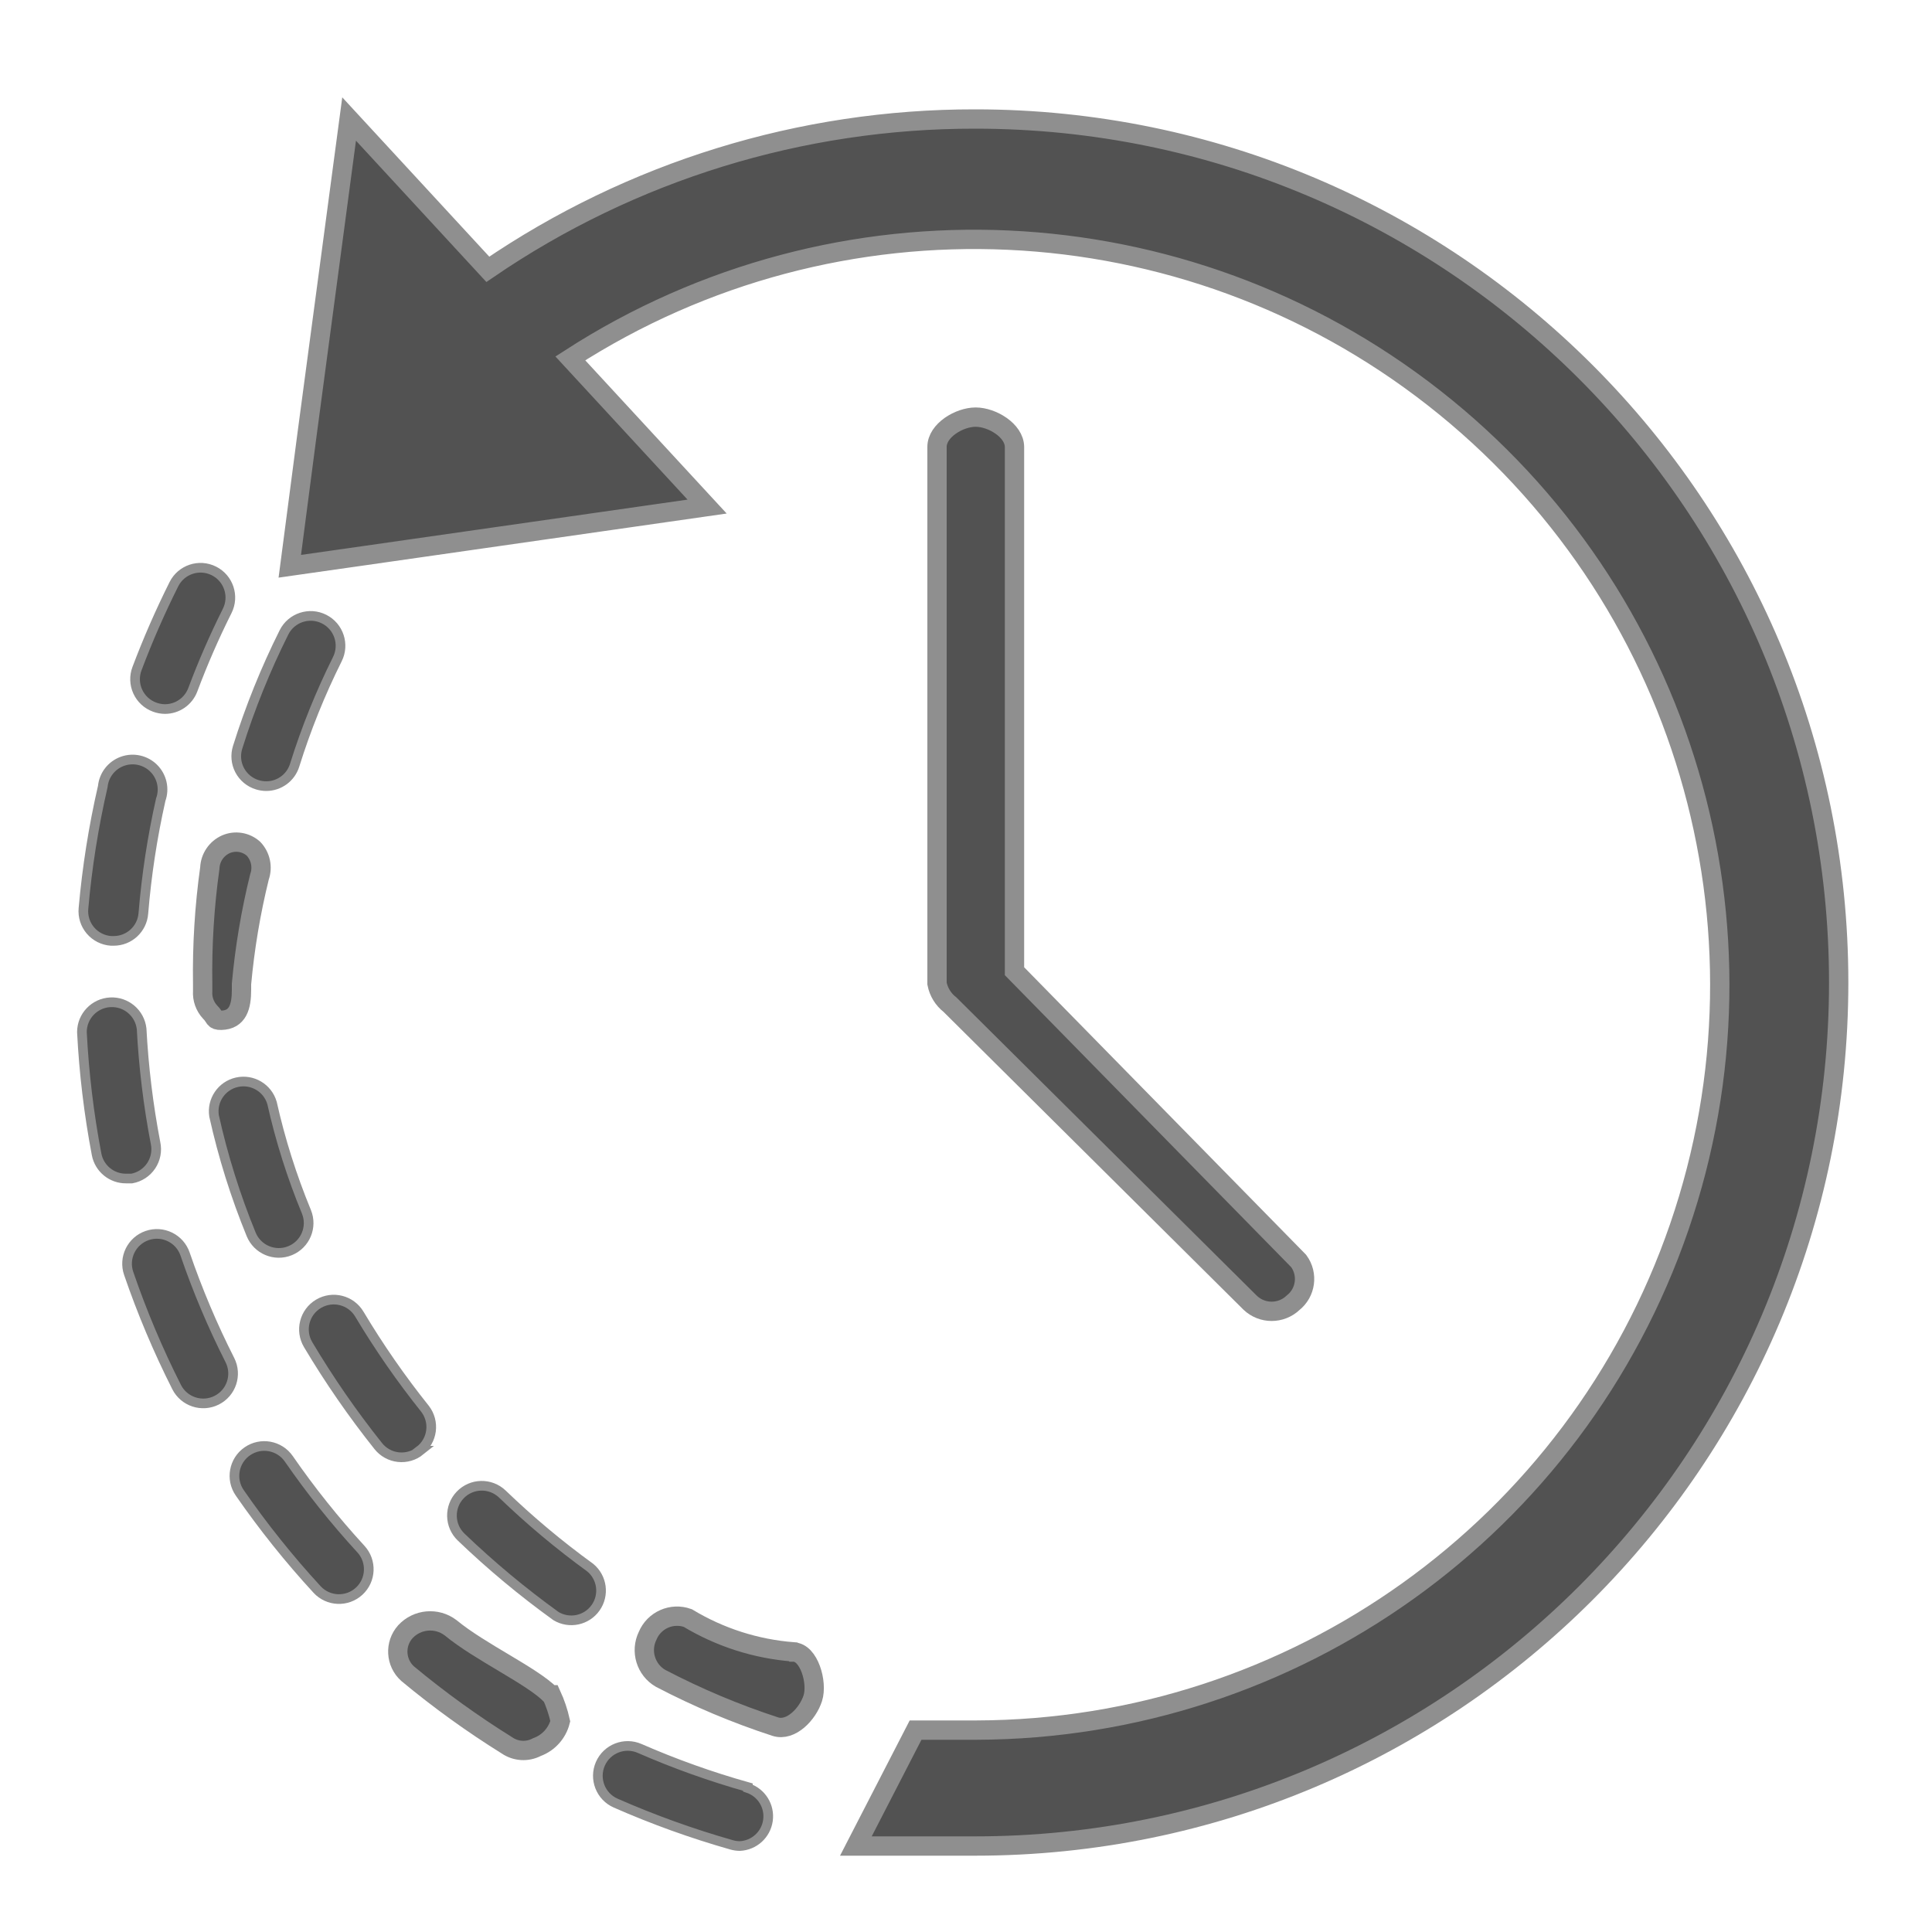
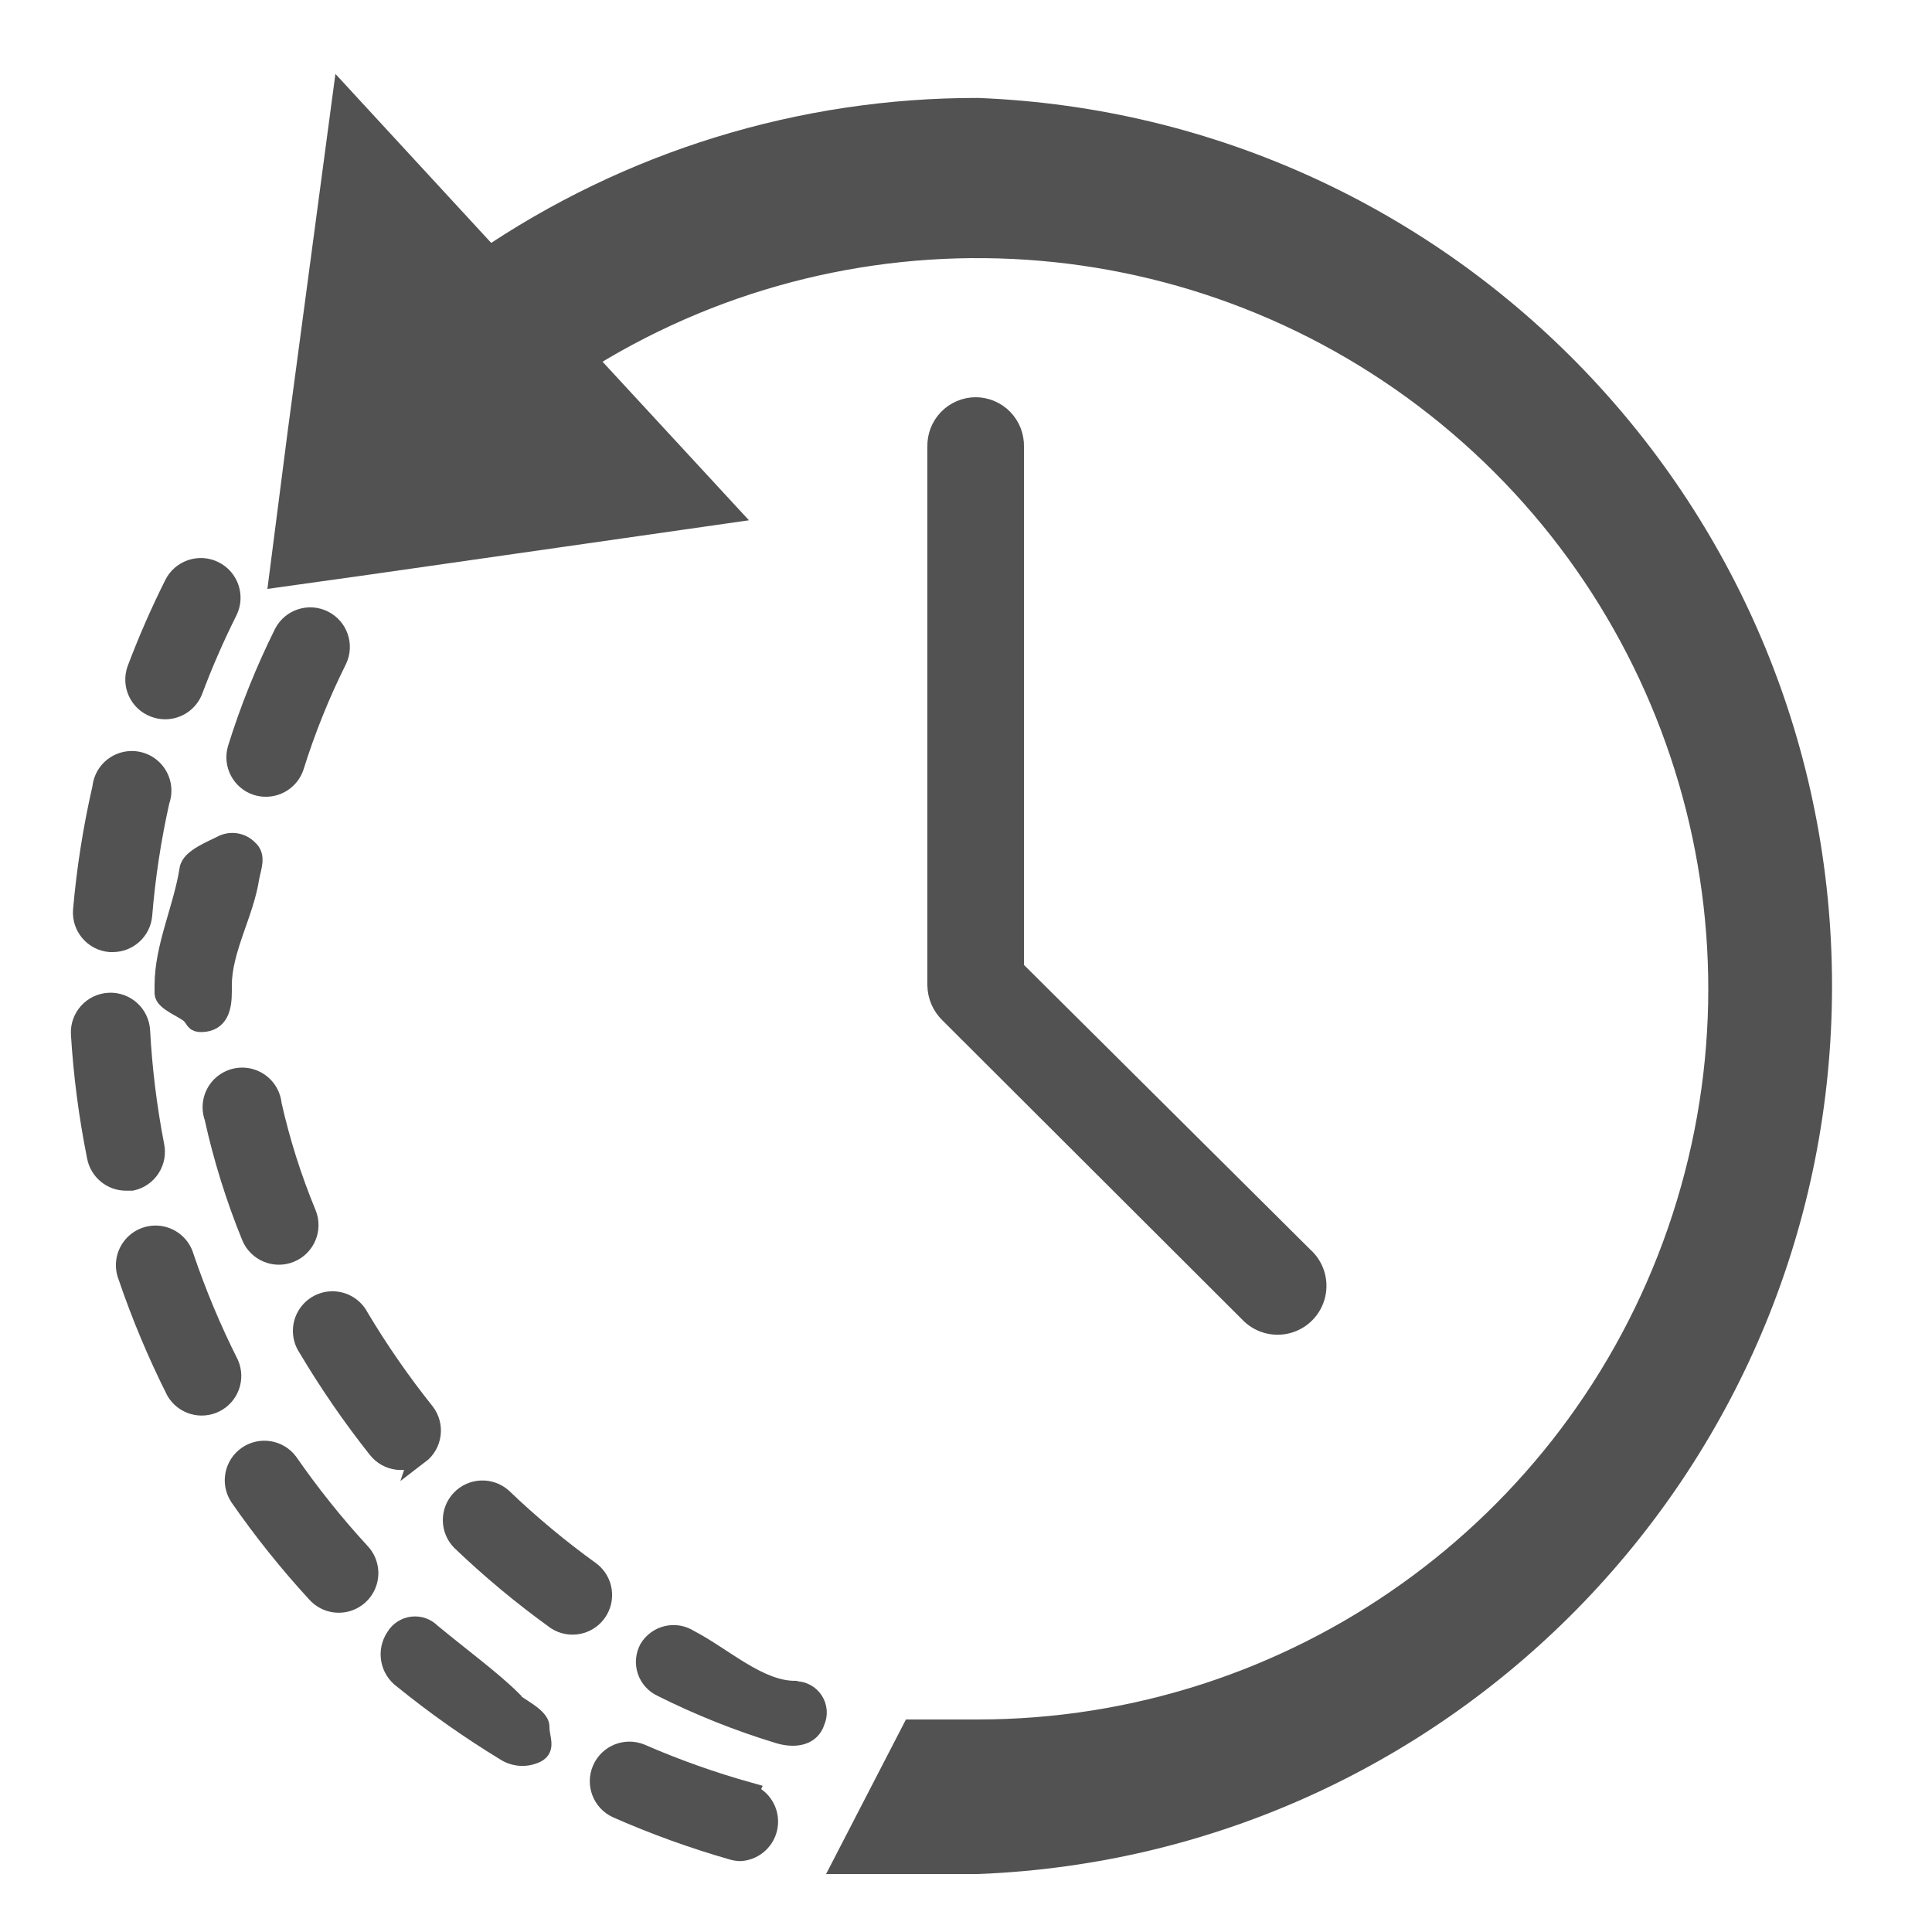
<svg xmlns="http://www.w3.org/2000/svg" id="Capa_1" data-name="Capa 1" viewBox="0 0 100 100">
-   <defs>
-     <style>.cls-1,.cls-2{fill:#525252;stroke:#8f8f8f;stroke-miterlimit:10;}.cls-1{stroke-width:0.5px;}</style>
-   </defs>
-   <path class="cls-1" d="M8.05,59.16a43.52,43.52,0,0,1-.72-5.91,1.55,1.55,0,0,0-3.09.17A46.5,46.5,0,0,0,5,59.75,1.54,1.54,0,0,0,6.53,61l0.29,0A1.54,1.54,0,0,0,8.05,59.16Z" />
-   <path class="cls-1" d="M14.95,75.51a1.54,1.54,0,0,0-2.54,1.76,46.2,46.2,0,0,0,4,5,1.54,1.54,0,0,0,2.27-2.09A43.26,43.26,0,0,1,14.95,75.51Z" />
-   <path class="cls-1" d="M5.75,48.7H5.88a1.54,1.54,0,0,0,1.54-1.42,42.76,42.76,0,0,1,.9-5.89,1.55,1.55,0,1,0-3-.68,46.27,46.27,0,0,0-1,6.31A1.54,1.54,0,0,0,5.75,48.7Z" />
-   <path class="cls-2" d="M28.5,87.72c-1-1-3.64-2.2-5.18-3.47a1.75,1.75,0,0,0-2.34.21,1.54,1.54,0,0,0,.12,2.17,46.43,46.43,0,0,0,5.14,3.71,1.5,1.5,0,0,0,1.55.09A1.93,1.93,0,0,0,29,89.09a6.84,6.84,0,0,0-.46-1.37h0Z" />
-   <path class="cls-1" d="M8,36.6a1.57,1.57,0,0,0,.54.1,1.54,1.54,0,0,0,1.44-1,42.11,42.11,0,0,1,1.78-4.08A1.54,1.54,0,0,0,9,30.24a46.41,46.41,0,0,0-1.91,4.37A1.54,1.54,0,0,0,8,36.6Z" />
-   <path class="cls-1" d="M9.58,64.91a1.54,1.54,0,0,0-2.92,1,46.63,46.63,0,0,0,2.48,5.88A1.54,1.54,0,0,0,11.9,70.4,43.08,43.08,0,0,1,9.58,64.91Z" />
-   <path class="cls-1" d="M38.71,92.5a43,43,0,0,1-5.6-2,1.54,1.54,0,0,0-1.24,2.83,46.57,46.57,0,0,0,6,2.16,1.59,1.59,0,0,0,.42.06,1.54,1.54,0,0,0,.42-3h0Z" />
-   <path class="cls-1" d="M13,63.89a1.54,1.54,0,0,0,2.86-1.17,34.51,34.51,0,0,1-1.78-5.63,1.54,1.54,0,0,0-3,.67A37.77,37.77,0,0,0,13,63.89Z" />
-   <path class="cls-1" d="M13.32,40.62a1.58,1.58,0,0,0,.46.07,1.54,1.54,0,0,0,1.47-1.08,37.14,37.14,0,0,1,2.21-5.49,1.54,1.54,0,0,0-2.76-1.39,40.25,40.25,0,0,0-2.4,5.95A1.54,1.54,0,0,0,13.32,40.62Z" />
-   <path class="cls-2" d="M12.5,51.23v-0.3a37.28,37.28,0,0,1,.93-5.54,1.43,1.43,0,0,0-.31-1.46,1.34,1.34,0,0,0-1.43-.23,1.41,1.41,0,0,0-.83,1.23,39,39,0,0,0-.37,6V51.3a1.45,1.45,0,0,0,.38,1.08c0.29,0.28.18,0.44,0.58,0.43C12.32,52.79,12.5,52.09,12.5,51.23Z" />
-   <path class="cls-1" d="M30.55,81.14A42.75,42.75,0,0,1,26,77.33a1.54,1.54,0,0,0-2.13,2.23,45.74,45.74,0,0,0,4.91,4.09A1.54,1.54,0,0,0,30.55,81.14Z" />
-   <path class="cls-2" d="M41.06,85.5a12.42,12.42,0,0,1-5.46-1.75,1.65,1.65,0,0,0-2.08.92,1.69,1.69,0,0,0,.67,2.2,38.73,38.73,0,0,0,5.94,2.5c0.81,0.26,1.68-.66,1.94-1.47s-0.2-2.39-1-2.39h0Z" />
-   <path class="cls-1" d="M21.71,75.09A1.54,1.54,0,0,0,22,72.92a43.88,43.88,0,0,1-3.4-4.9,1.54,1.54,0,1,0-2.65,1.58,47.14,47.14,0,0,0,3.63,5.25,1.54,1.54,0,0,0,2.17.24h0Z" />
-   <path class="cls-2" d="M50.5,21.59c-0.85,0-2,.69-2,1.54V50.91A1.82,1.82,0,0,0,49.17,52L64.71,67.43a1.61,1.61,0,0,0,2.22,0,1.57,1.57,0,0,0,.29-2.16l-14.71-15V23.13C52.5,22.28,51.35,21.59,50.5,21.59Z" />
-   <path class="cls-2" d="M50.48,6.16a44.58,44.58,0,0,0-25.23,7.78L18.07,6.16,15.89,22.5,15,29.31l3.93-.56,17.67-2.53-7.08-7.67a38.58,38.58,0,1,1,21,71H47.39l-3.09,6h6.17A44.67,44.67,0,1,0,50.48,6.16Z" />
+   <path fill="#525252" stroke="#525252" stroke-miterlimit="10" d="M8,59.28a43.69,43.69,0,0,1-.73-5.93,1.55,1.55,0,1,0-3.1.17A46.69,46.69,0,0,0,5,59.87a1.55,1.55,0,0,0,1.52,1.26l0.3,0A1.55,1.55,0,0,0,8,59.28Z" />
+   <path fill="#525252" stroke="#525252" stroke-miterlimit="10" d="M14.93,75.7a1.55,1.55,0,0,0-2.55,1.76,46.39,46.39,0,0,0,4,5,1.55,1.55,0,1,0,2.28-2.1A43.43,43.43,0,0,1,14.93,75.7Z" />
+   <path fill="#525252" stroke="#525252" stroke-miterlimit="10" d="M5.7,48.78H5.83a1.55,1.55,0,0,0,1.55-1.42,42.94,42.94,0,0,1,.9-5.91,1.55,1.55,0,1,0-3-.68,46.46,46.46,0,0,0-1,6.34A1.55,1.55,0,0,0,5.7,48.78Z" />
+   <path fill="#525252" stroke="#525252" stroke-miterlimit="10" d="M26.5,88c-1-1-2.64-2.21-4.18-3.48a1.17,1.17,0,0,0-1.84.21,1.58,1.58,0,0,0,.38,2.18,48.14,48.14,0,0,0,5.29,3.73,1.63,1.63,0,0,0,1.62.09c0.5-.26.16-0.78,0.17-1.35S26.5,88.24,26.5,88h0Z" />
+   <path fill="#525252" stroke="#525252" stroke-miterlimit="10" d="M8,36.63a1.57,1.57,0,0,0,.55.1,1.55,1.55,0,0,0,1.45-1,42.27,42.27,0,0,1,1.79-4.1A1.55,1.55,0,0,0,9,30.25a46.6,46.6,0,0,0-1.92,4.39A1.55,1.55,0,0,0,8,36.63Z" />
+   <path fill="#525252" stroke="#525252" stroke-miterlimit="10" d="M9.54,65.06a1.55,1.55,0,1,0-2.93,1A46.82,46.82,0,0,0,9.1,72a1.55,1.55,0,0,0,2.76-1.4A43.25,43.25,0,0,1,9.54,65.06Z" />
+   <path fill="#525252" stroke="#525252" stroke-miterlimit="10" d="M38.79,92.76a43.13,43.13,0,0,1-5.63-2,1.55,1.55,0,0,0-1.24,2.84,46.76,46.76,0,0,0,6,2.17,1.59,1.59,0,0,0,.42.06,1.55,1.55,0,0,0,.42-3h0Z" />
+   <path fill="#525252" stroke="#525252" stroke-miterlimit="10" d="M13,64a1.55,1.55,0,0,0,2.87-1.18,34.65,34.65,0,0,1-1.79-5.65,1.55,1.55,0,1,0-3,.67A37.93,37.93,0,0,0,13,64Z" />
+   <path fill="#525252" stroke="#525252" stroke-miterlimit="10" d="M13.29,40.67a1.59,1.59,0,0,0,.47.07,1.55,1.55,0,0,0,1.48-1.08,37.29,37.29,0,0,1,2.22-5.51,1.55,1.55,0,0,0-2.77-1.39,40.41,40.41,0,0,0-2.41,6A1.55,1.55,0,0,0,13.29,40.67Z" />
+   <path fill="#525252" stroke="#525252" stroke-miterlimit="10" d="M11.5,51.32V51c0-1.86,1.14-3.72,1.42-5.57,0.1-.55.36-1.11-0.07-1.47a1.15,1.15,0,0,0-1.31-.24C11,44,9.86,44.43,9.79,45,9.48,47,8.5,49,8.5,51v0.41c0,0.41,1.07.8,1.36,1.08s0.18,0.44.59,0.43C11.32,52.89,11.5,52.18,11.5,51.32Z" />
+   <path fill="#525252" stroke="#525252" stroke-miterlimit="10" d="M30.59,81.34A42.92,42.92,0,0,1,26,77.52a1.55,1.55,0,0,0-2.14,2.24,45.93,45.93,0,0,0,4.93,4.1A1.55,1.55,0,0,0,30.59,81.34Z" />
+   <path fill="#525252" stroke="#525252" stroke-miterlimit="10" d="M41.15,87.5c-1.89,0-3.72-1.74-5.48-2.65a1.49,1.49,0,0,0-2.08.48,1.44,1.44,0,0,0,.67,2,38.38,38.38,0,0,0,6,2.4c0.82,0.26,1.69.17,1.94-.64a1.12,1.12,0,0,0-1-1.57h0Z" />
+   <path fill="#525252" stroke="#525252" stroke-miterlimit="10" d="M21.71,75.28A1.55,1.55,0,0,0,22,73.1a44.05,44.05,0,0,1-3.41-4.92,1.55,1.55,0,1,0-2.66,1.58A47.33,47.33,0,0,0,19.54,75a1.55,1.55,0,0,0,2.18.25h0Z" />
+   <path fill="#525252" stroke="#525252" stroke-miterlimit="10" stroke-width="2px" d="M50.5,21.56A1.51,1.51,0,0,0,49,23.11V51a1.58,1.58,0,0,0,.48,1.1L65,67.59a1.53,1.53,0,1,0,2.13-2.19L52,50.36V23.11A1.51,1.51,0,0,0,50.5,21.56Z" />
+   <path fill="#525252" stroke="#525252" stroke-miterlimit="10" stroke-width="2px" d="M50.6,6.07a44.75,44.75,0,0,0-25.33,7.81l-7.2-7.81L15.88,22.47,15,29.31l4-.56,17.74-2.54-7.11-7.7A38.82,38.82,0,1,1,50.6,90H47.5l-3.1,6h6.2A45,45,0,0,0,50.6,6.07Z" />
</svg>
